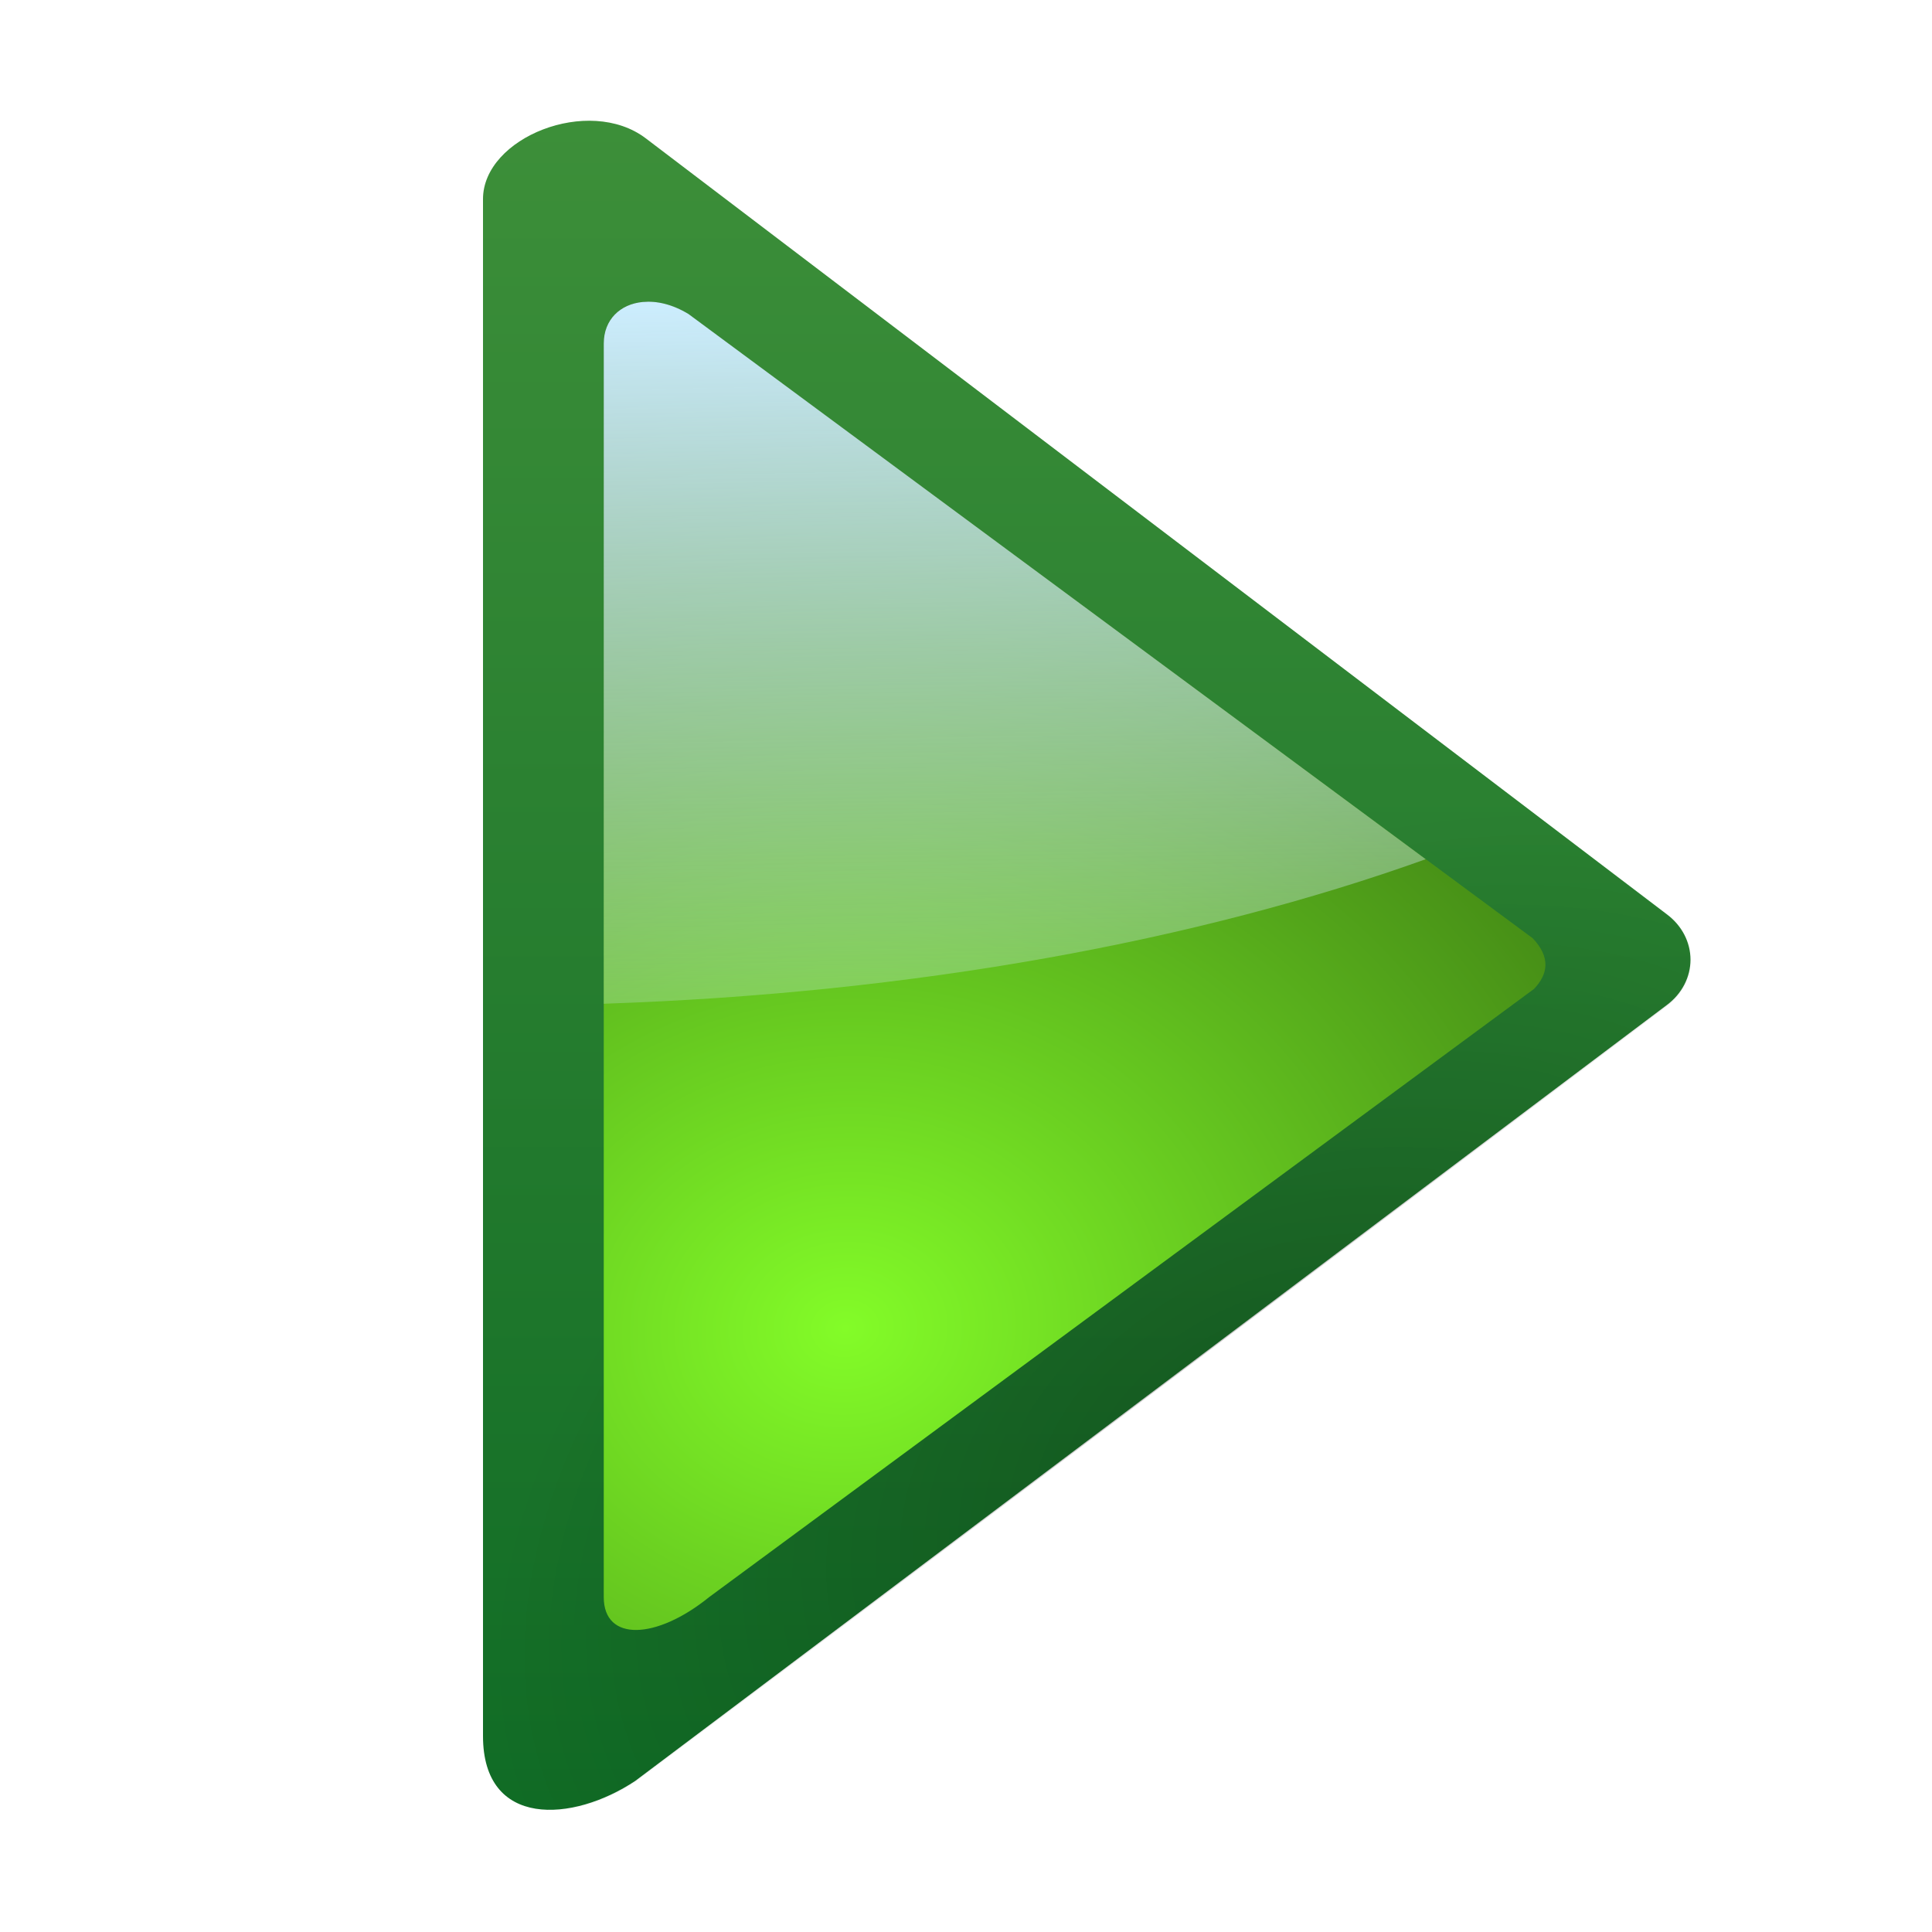
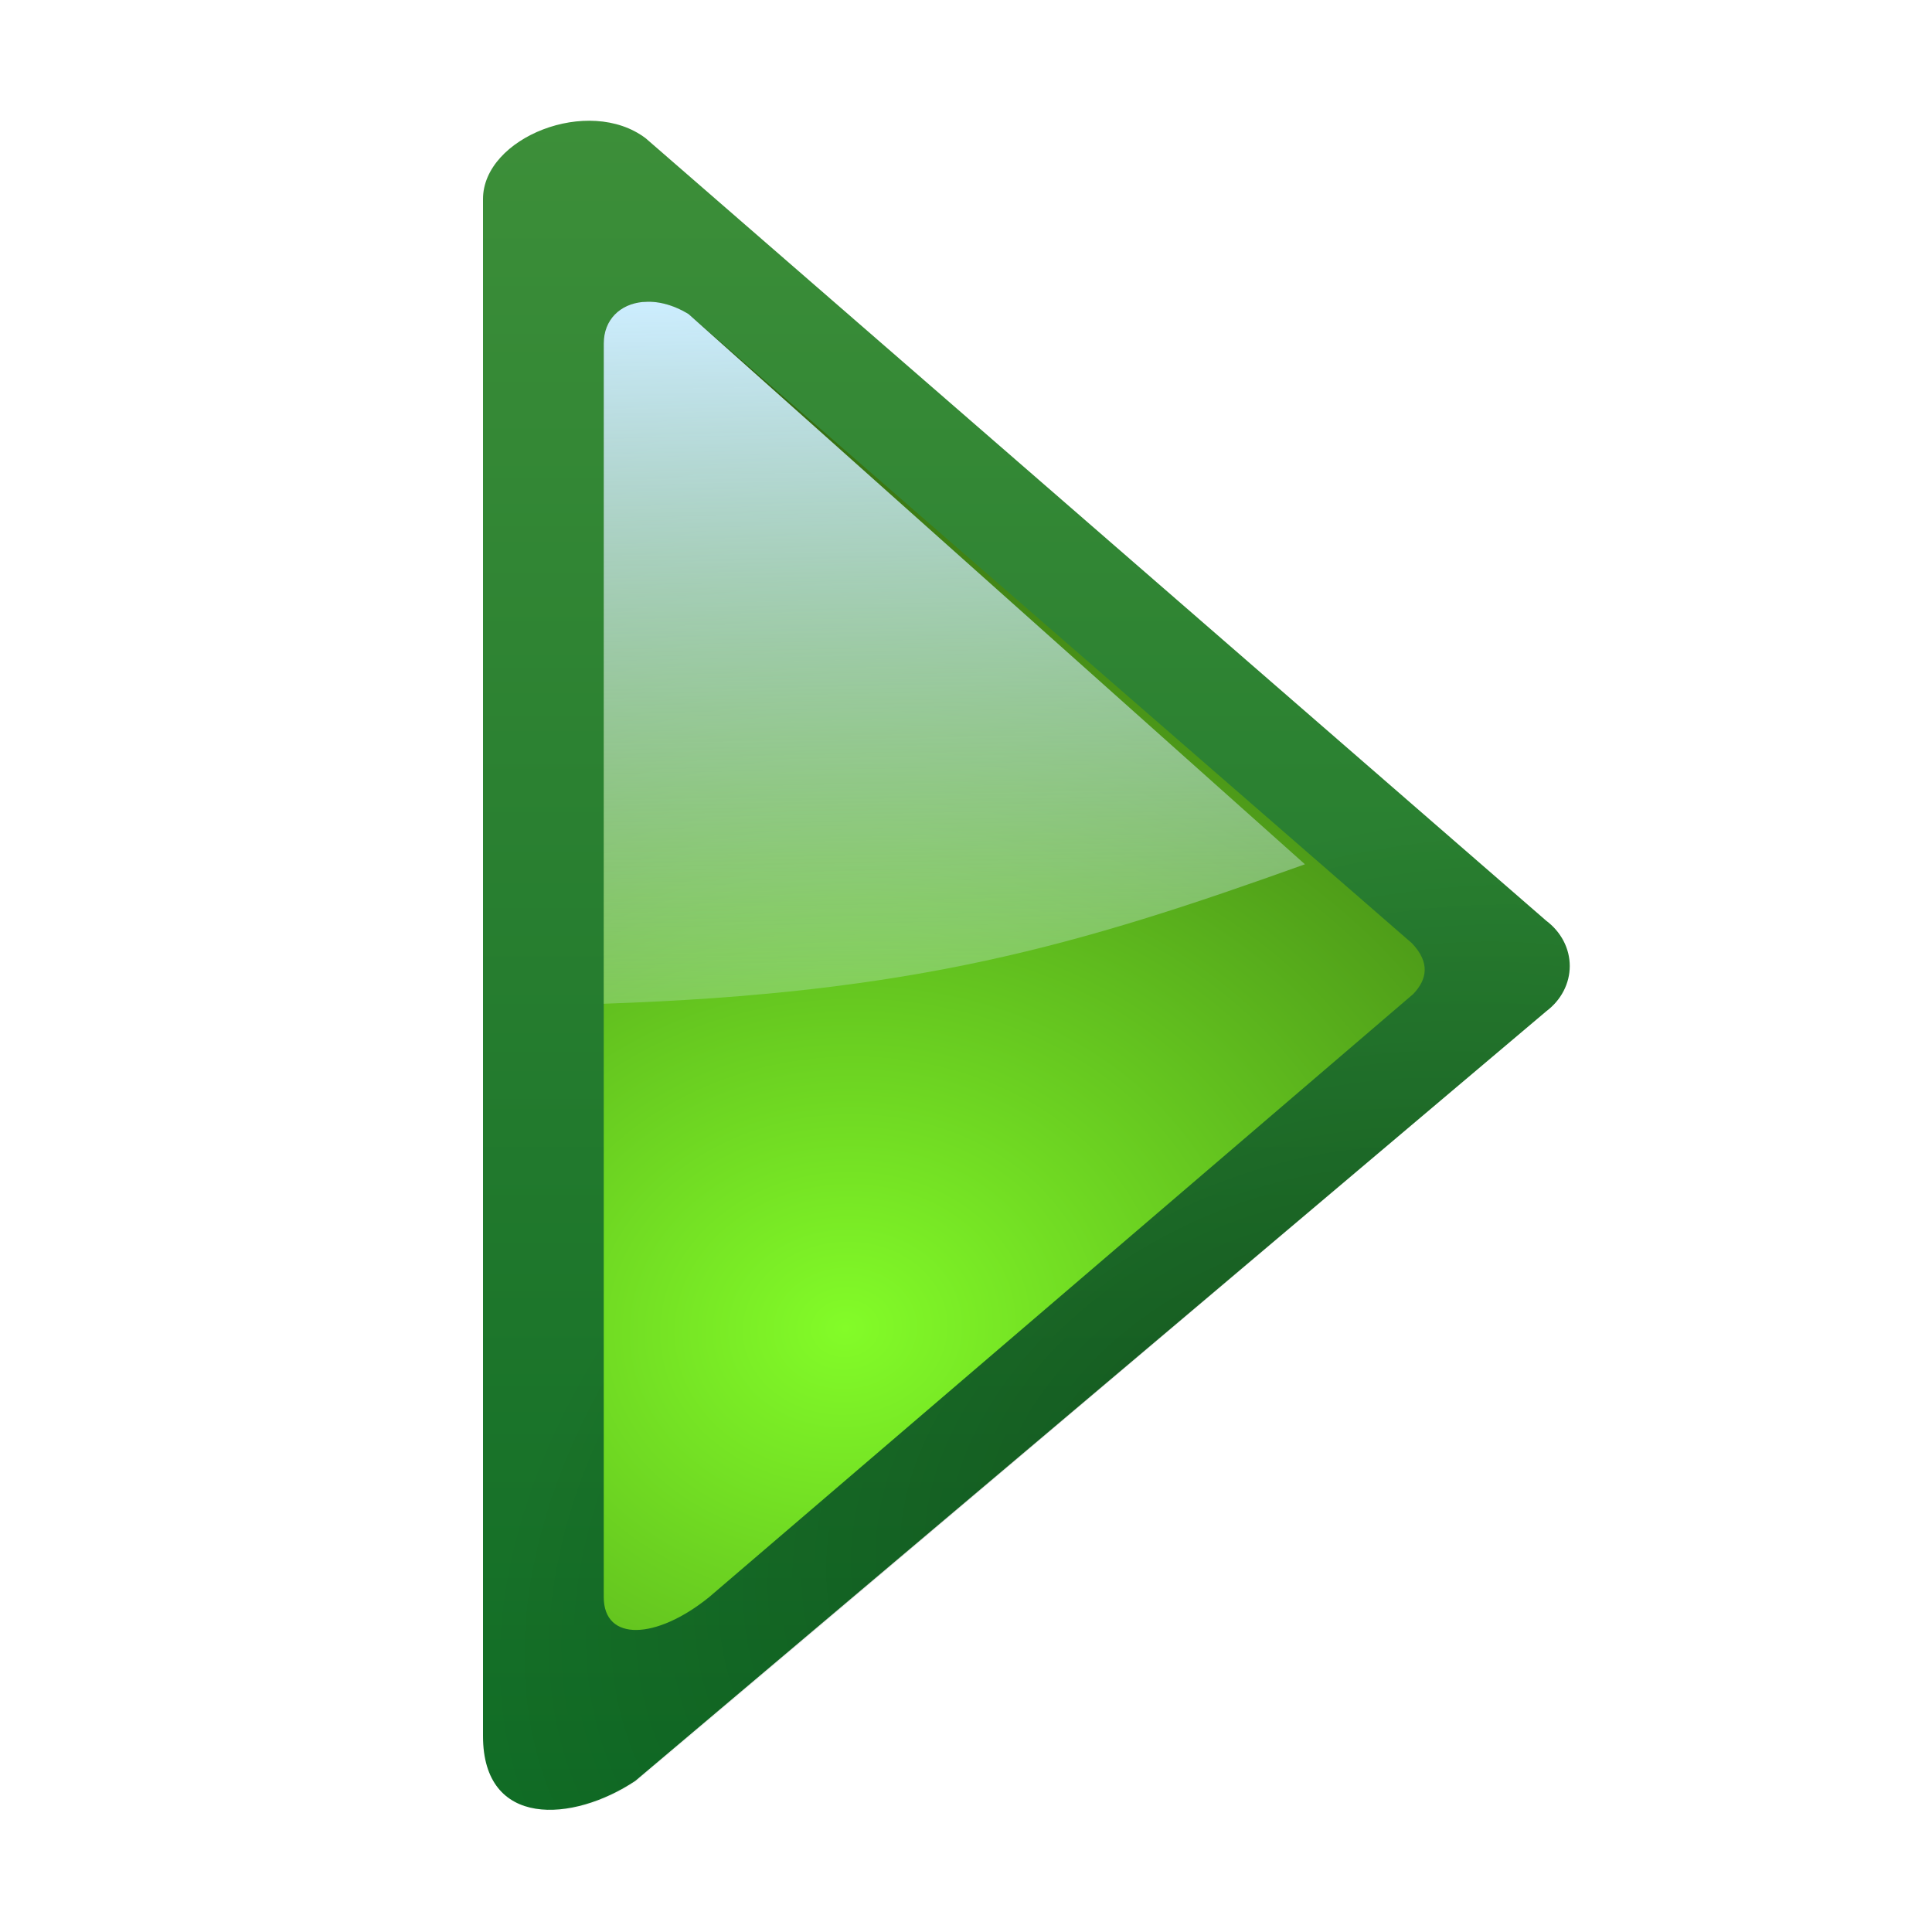
<svg xmlns="http://www.w3.org/2000/svg" height="16" width="16">
  <linearGradient id="a" gradientTransform="matrix(.5 0 0 .524895 -10.25 -1.799039)" gradientUnits="userSpaceOnUse" x1="47.968" x2="49.218" y1="16.139" y2="85.428">
    <stop offset="0" stop-color="#cdeeff" />
    <stop offset="1" stop-color="#d2e8ed" stop-opacity="0" />
  </linearGradient>
  <linearGradient id="b" gradientTransform="matrix(-.5 0 0 .4519589 108 -2.552886)" gradientUnits="userSpaceOnUse" x1="160" x2="160" y1="182.667" y2="-3.19">
    <stop offset="0" stop-color="#005f1e" />
    <stop offset="1" stop-color="#43943c" />
  </linearGradient>
  <radialGradient id="c" cx="-16.668" cy="86.827" gradientTransform="matrix(-.1293304 -.2736001 -.4137172 .2155225 71.76972 24.51848)" gradientUnits="userSpaceOnUse" r="60">
    <stop offset="0" />
    <stop offset="1" stop-opacity="0" />
  </radialGradient>
  <radialGradient id="d" cx="26.339" cy="24.742" gradientTransform="matrix(-.2163578 -2.810274 3.333868 -.2562338 -53.62326 125.9507)" gradientUnits="userSpaceOnUse" r="17.866">
    <stop offset="0" stop-color="#83fc28" />
    <stop offset="1" stop-color="#102c07" />
  </radialGradient>
  <g fill-rule="evenodd" transform="matrix(.25 0 0 .25 1 -.001307)">
-     <path d="m17.391 4.587 33.833 25.711c.492.37.776.919.776 1.497s-.284 1.127-.776 1.497l-34.177 25.706c-2.072 1.381-5.047 1.576-5.047-1.483v-50.915c0-2.042 3.51-3.44 5.391-2.013z" fill="url(#b)" />
-     <path d="m17.391 4.63 33.833 25.711c.492.37.776.919.776 1.497s-.284 1.127-.776 1.497l-34.177 25.706c-2.072 1.381-5.047 1.576-5.047-1.483v-50.915c0-2.042 3.51-3.44 5.391-2.013z" fill="url(#c)" opacity=".255" />
+     <path d="m17.391 4.587 29.833 25.922c.492.37.776.919.776 1.497s-.284 1.127-.776 1.497l-30.177 25.495c-2.072 1.381-5.047 1.576-5.047-1.483v-50.915c0-2.042 3.51-3.44 5.391-2.013z" fill="url(#b)" />
+     <path d="m17.391 4.63 29.833 25.878c.492.37.776.919.776 1.497s-.284 1.127-.776 1.497l-30.177 25.538c-2.072 1.381-5.047 1.576-5.047-1.483v-50.915c0-2.042 3.51-3.44 5.391-2.013z" fill="url(#c)" opacity=".255" />
    <g transform="matrix(.8730265 0 0 .8737665 3.77763 4.17024)">
-       <path d="m17.225 7.148 32.022 23.655c.693.727.582 1.365.051 1.923l-31.298 23.056c-2 1.619-4 1.705-4 0v-47.52c0-1.442 1.576-2.113 3.225-1.114z" fill="url(#d)" />
-       <path d="m15.484 6.681c-.864.079-1.484.673-1.484 1.575v13.04 11.991c11.779-.396 22.545-2.38 31.188-5.479l-27.969-20.668c-.618-.375-1.216-.507-1.734-.459z" fill="url(#a)" />
+       <path d="m17.225 7.148 27.441 23.846c.693.727.582 1.365.051 1.923l-26.717 22.865c-2 1.619-4 1.705-4 0v-47.52c0-1.442 1.576-2.113 3.225-1.114z" fill="url(#d)" />
+       <path d="m15.484 6.681c-.864.079-1.484.673-1.484 1.575v13.04 11.991c11.779-.396 17.963-2.188 26.606-5.287l-23.387-20.859c-.618-.375-1.216-.507-1.734-.459z" fill="url(#a)" />
    </g>
  </g>
</svg>
